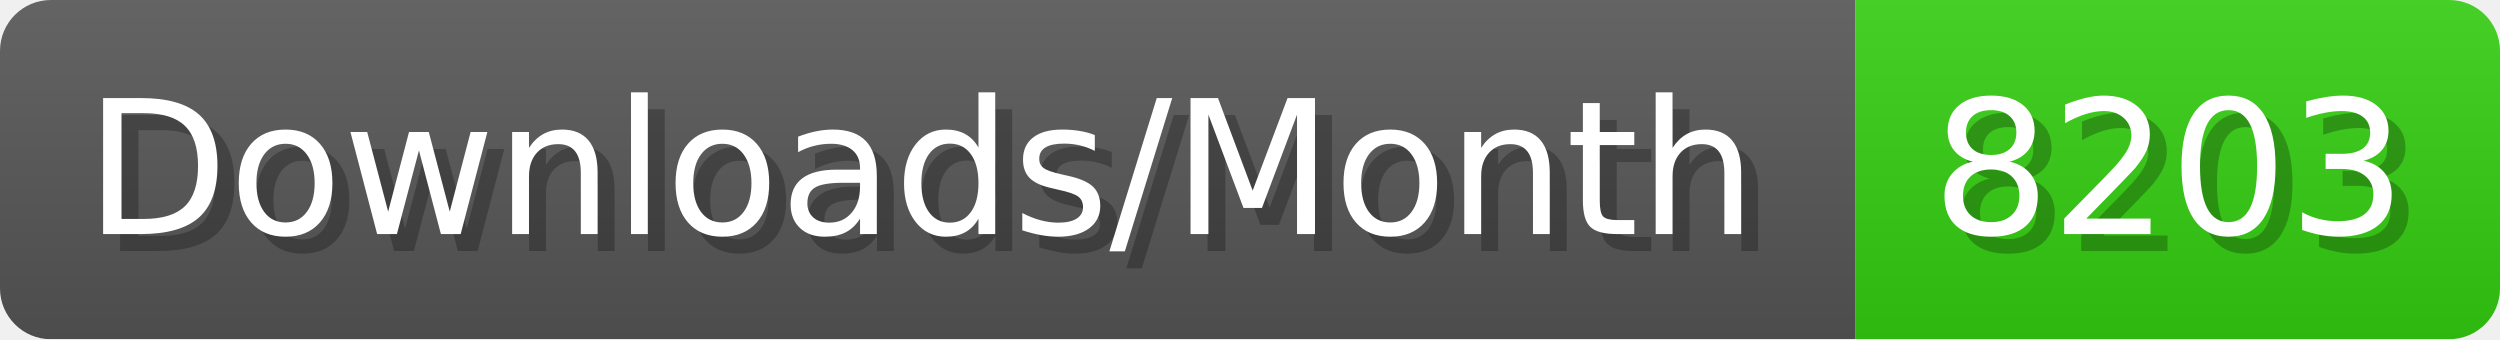
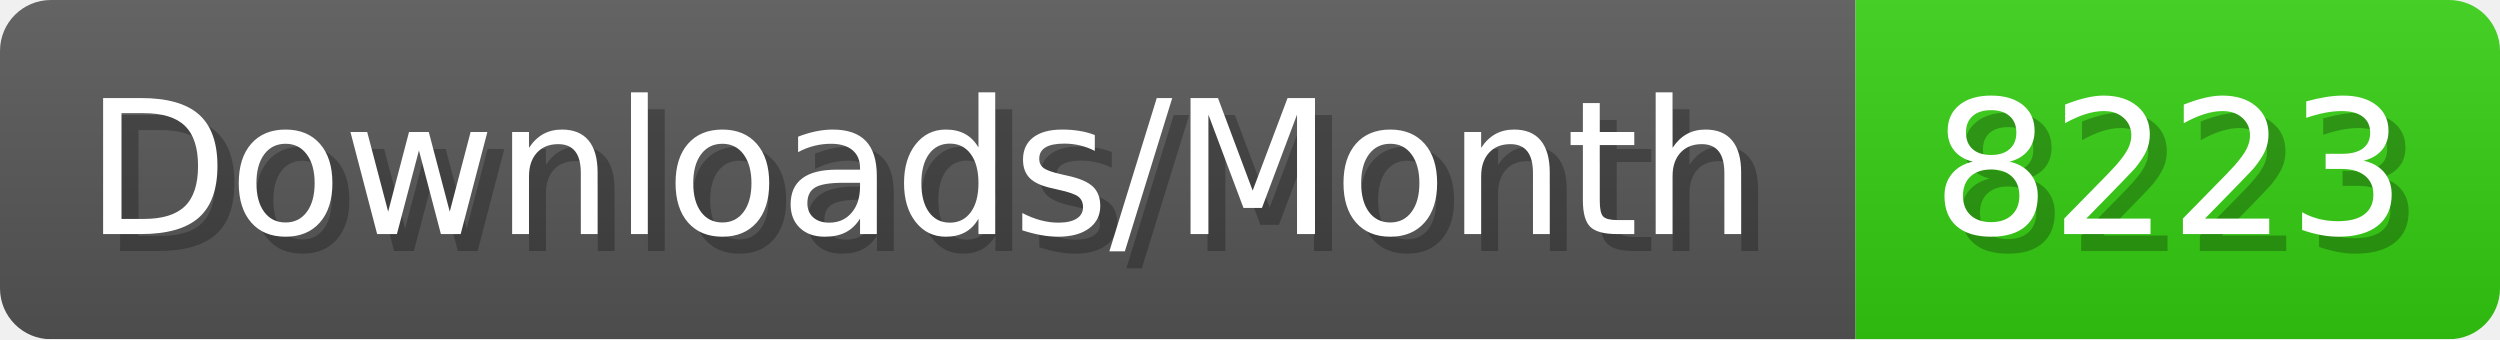
- <svg xmlns="http://www.w3.org/2000/svg" width="147.4" height="20" viewBox="0 0 1474 200" role="img" aria-label="Downloads/Month: 8203">
+ <svg xmlns="http://www.w3.org/2000/svg" width="147.4" height="20" viewBox="0 0 1474 200" role="img" aria-label="Downloads/Month: 8223">
  <linearGradient id="YlXUI" x2="0" y2="100%">
    <stop offset="0" stop-opacity=".1" stop-color="#EEE" />
    <stop offset="1" stop-opacity=".1" />
  </linearGradient>
  <mask id="JHhop">
    <rect width="1474" height="200" rx="30" fill="#FFF" />
  </mask>
  <g mask="url(#JHhop)">
    <rect width="1094" height="200" fill="#555" />
    <rect width="380" height="200" fill="#3C1" x="1094" />
    <rect width="1474" height="200" fill="url(#YlXUI)" />
  </g>
  <g aria-hidden="true" fill="#fff" text-anchor="start" font-family="Verdana,DejaVu Sans,sans-serif" font-size="110">
    <text x="60" y="148" textLength="994" fill="#000" opacity="0.25">Downloads/Month</text>
    <text x="50" y="138" textLength="994">Downloads/Month</text>
-     <text x="1149" y="148" textLength="280" fill="#000" opacity="0.25">8203</text>
-     <text x="1139" y="138" textLength="280">8203</text>
+     <text x="1149" y="148" textLength="280" fill="#000" opacity="0.25">8223</text>
+     <text x="1139" y="138" textLength="280">8223</text>
  </g>
</svg>
